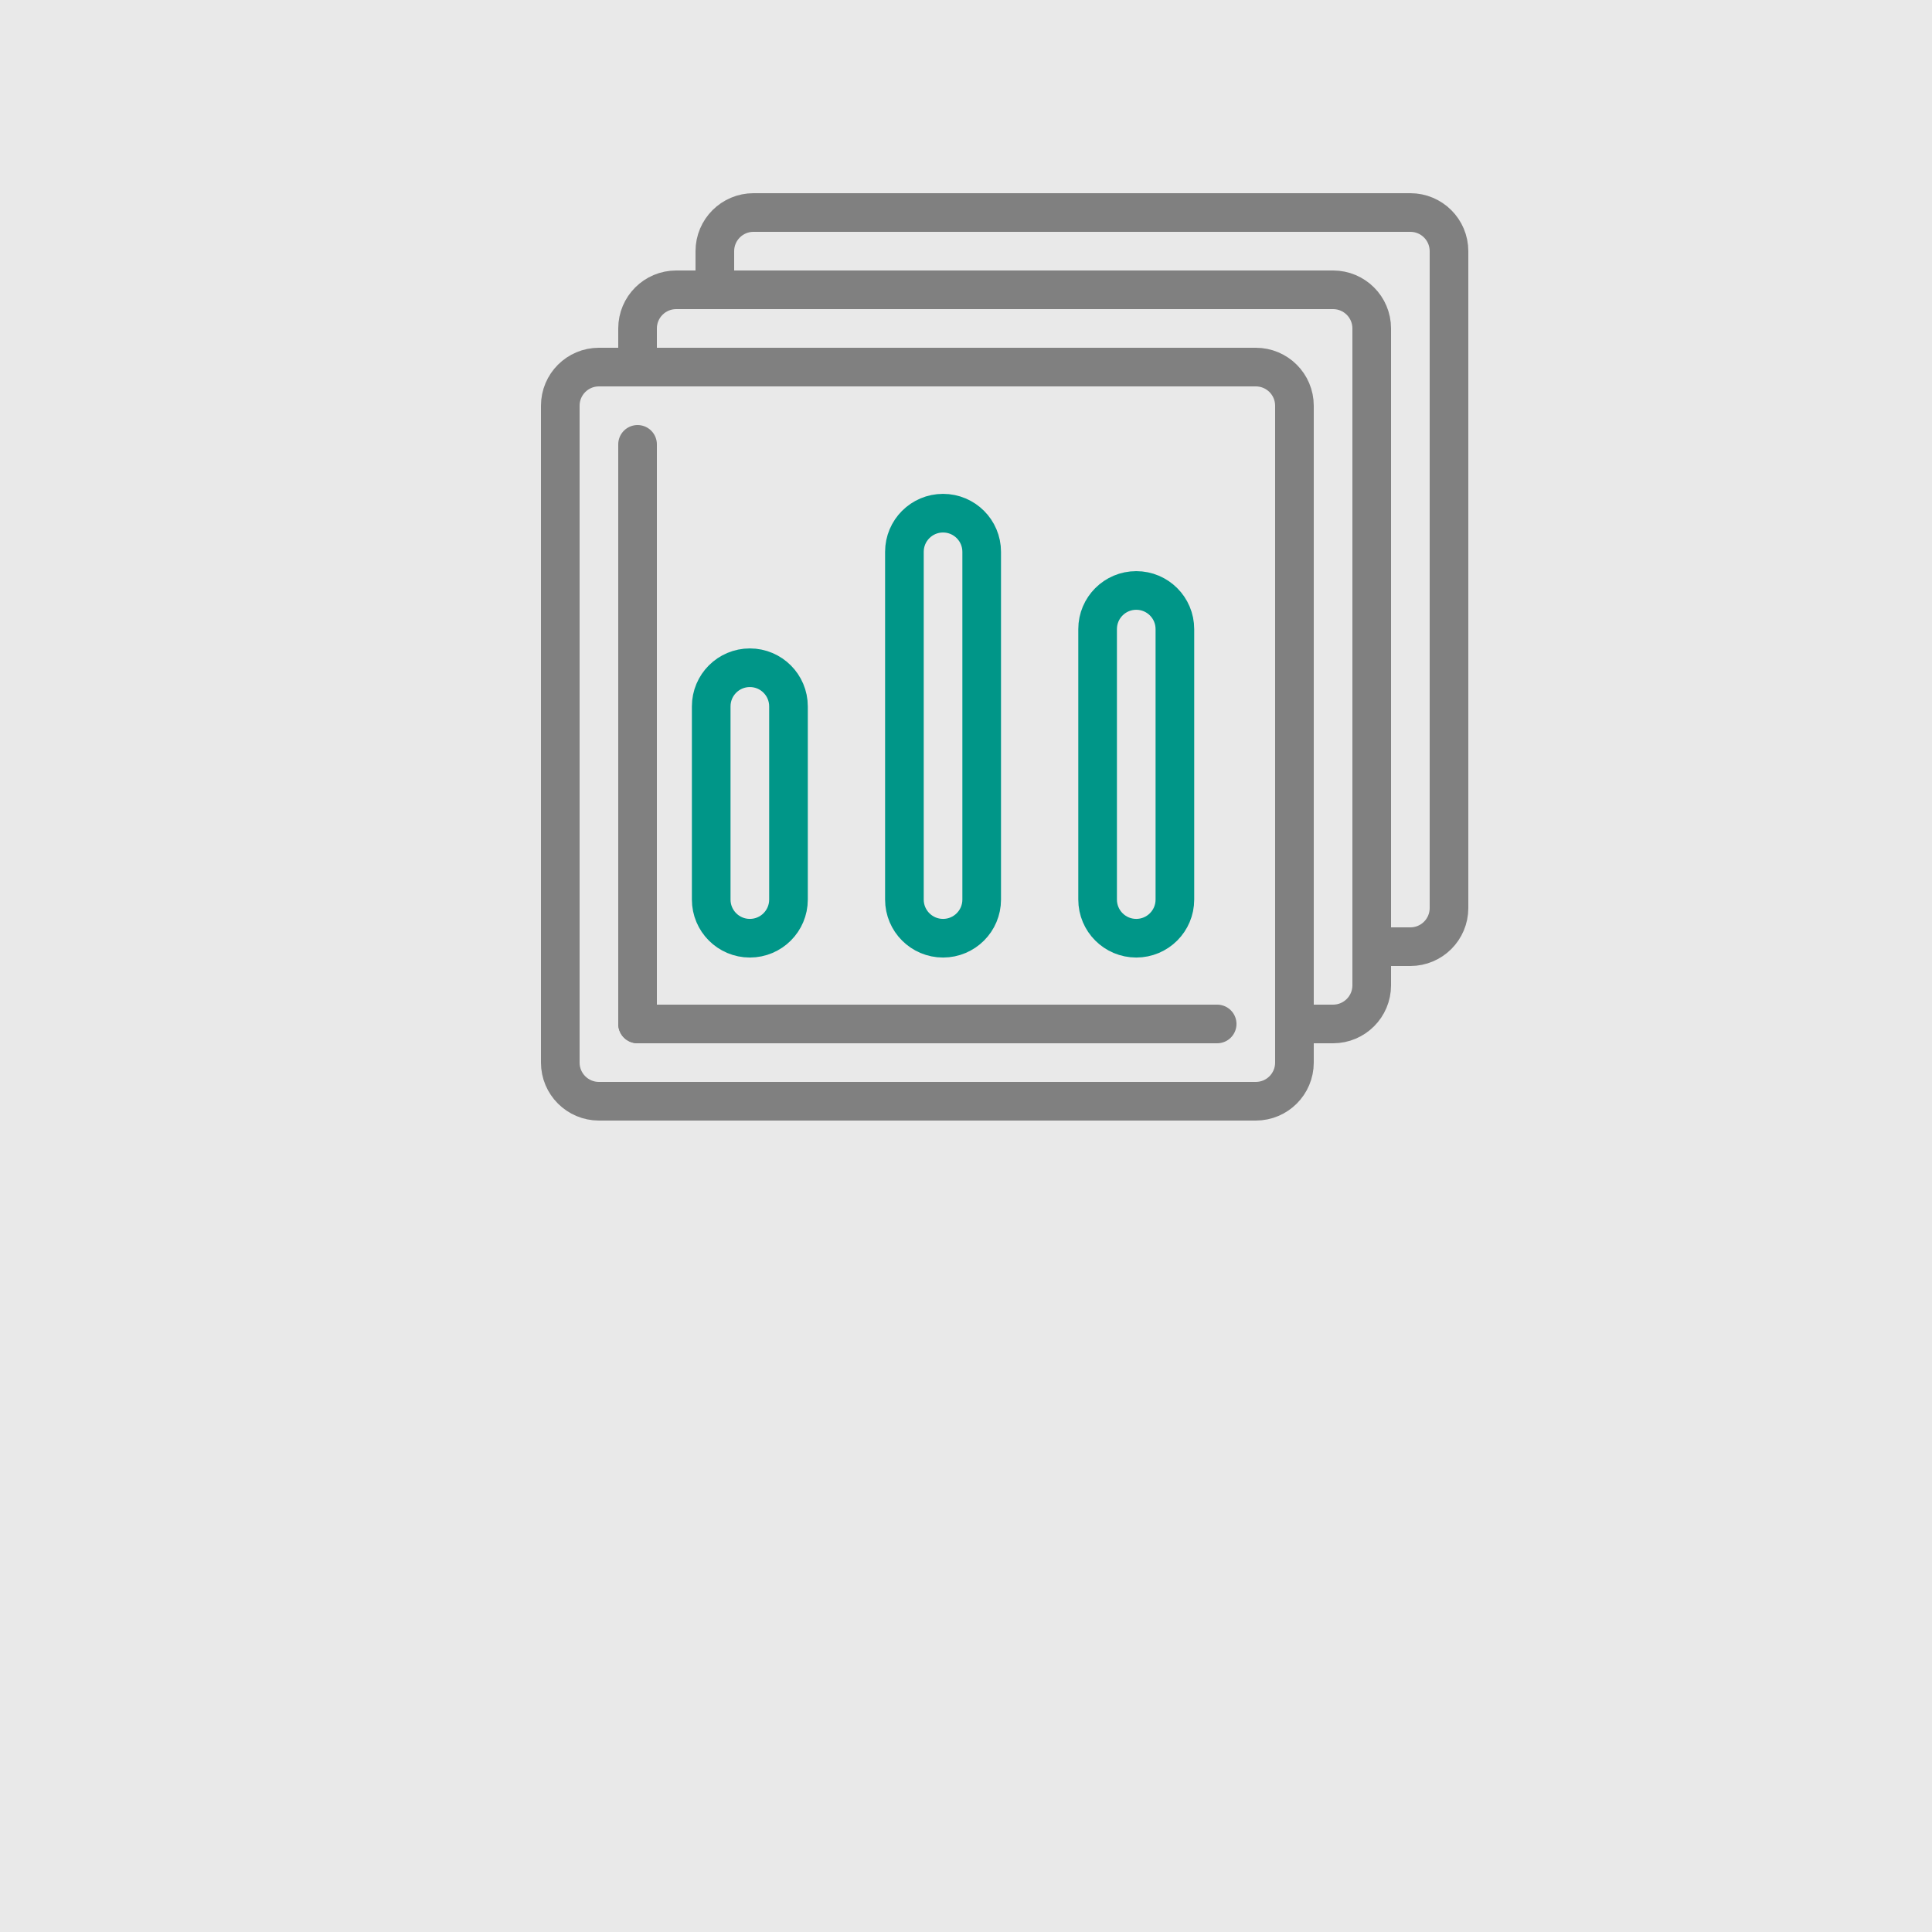
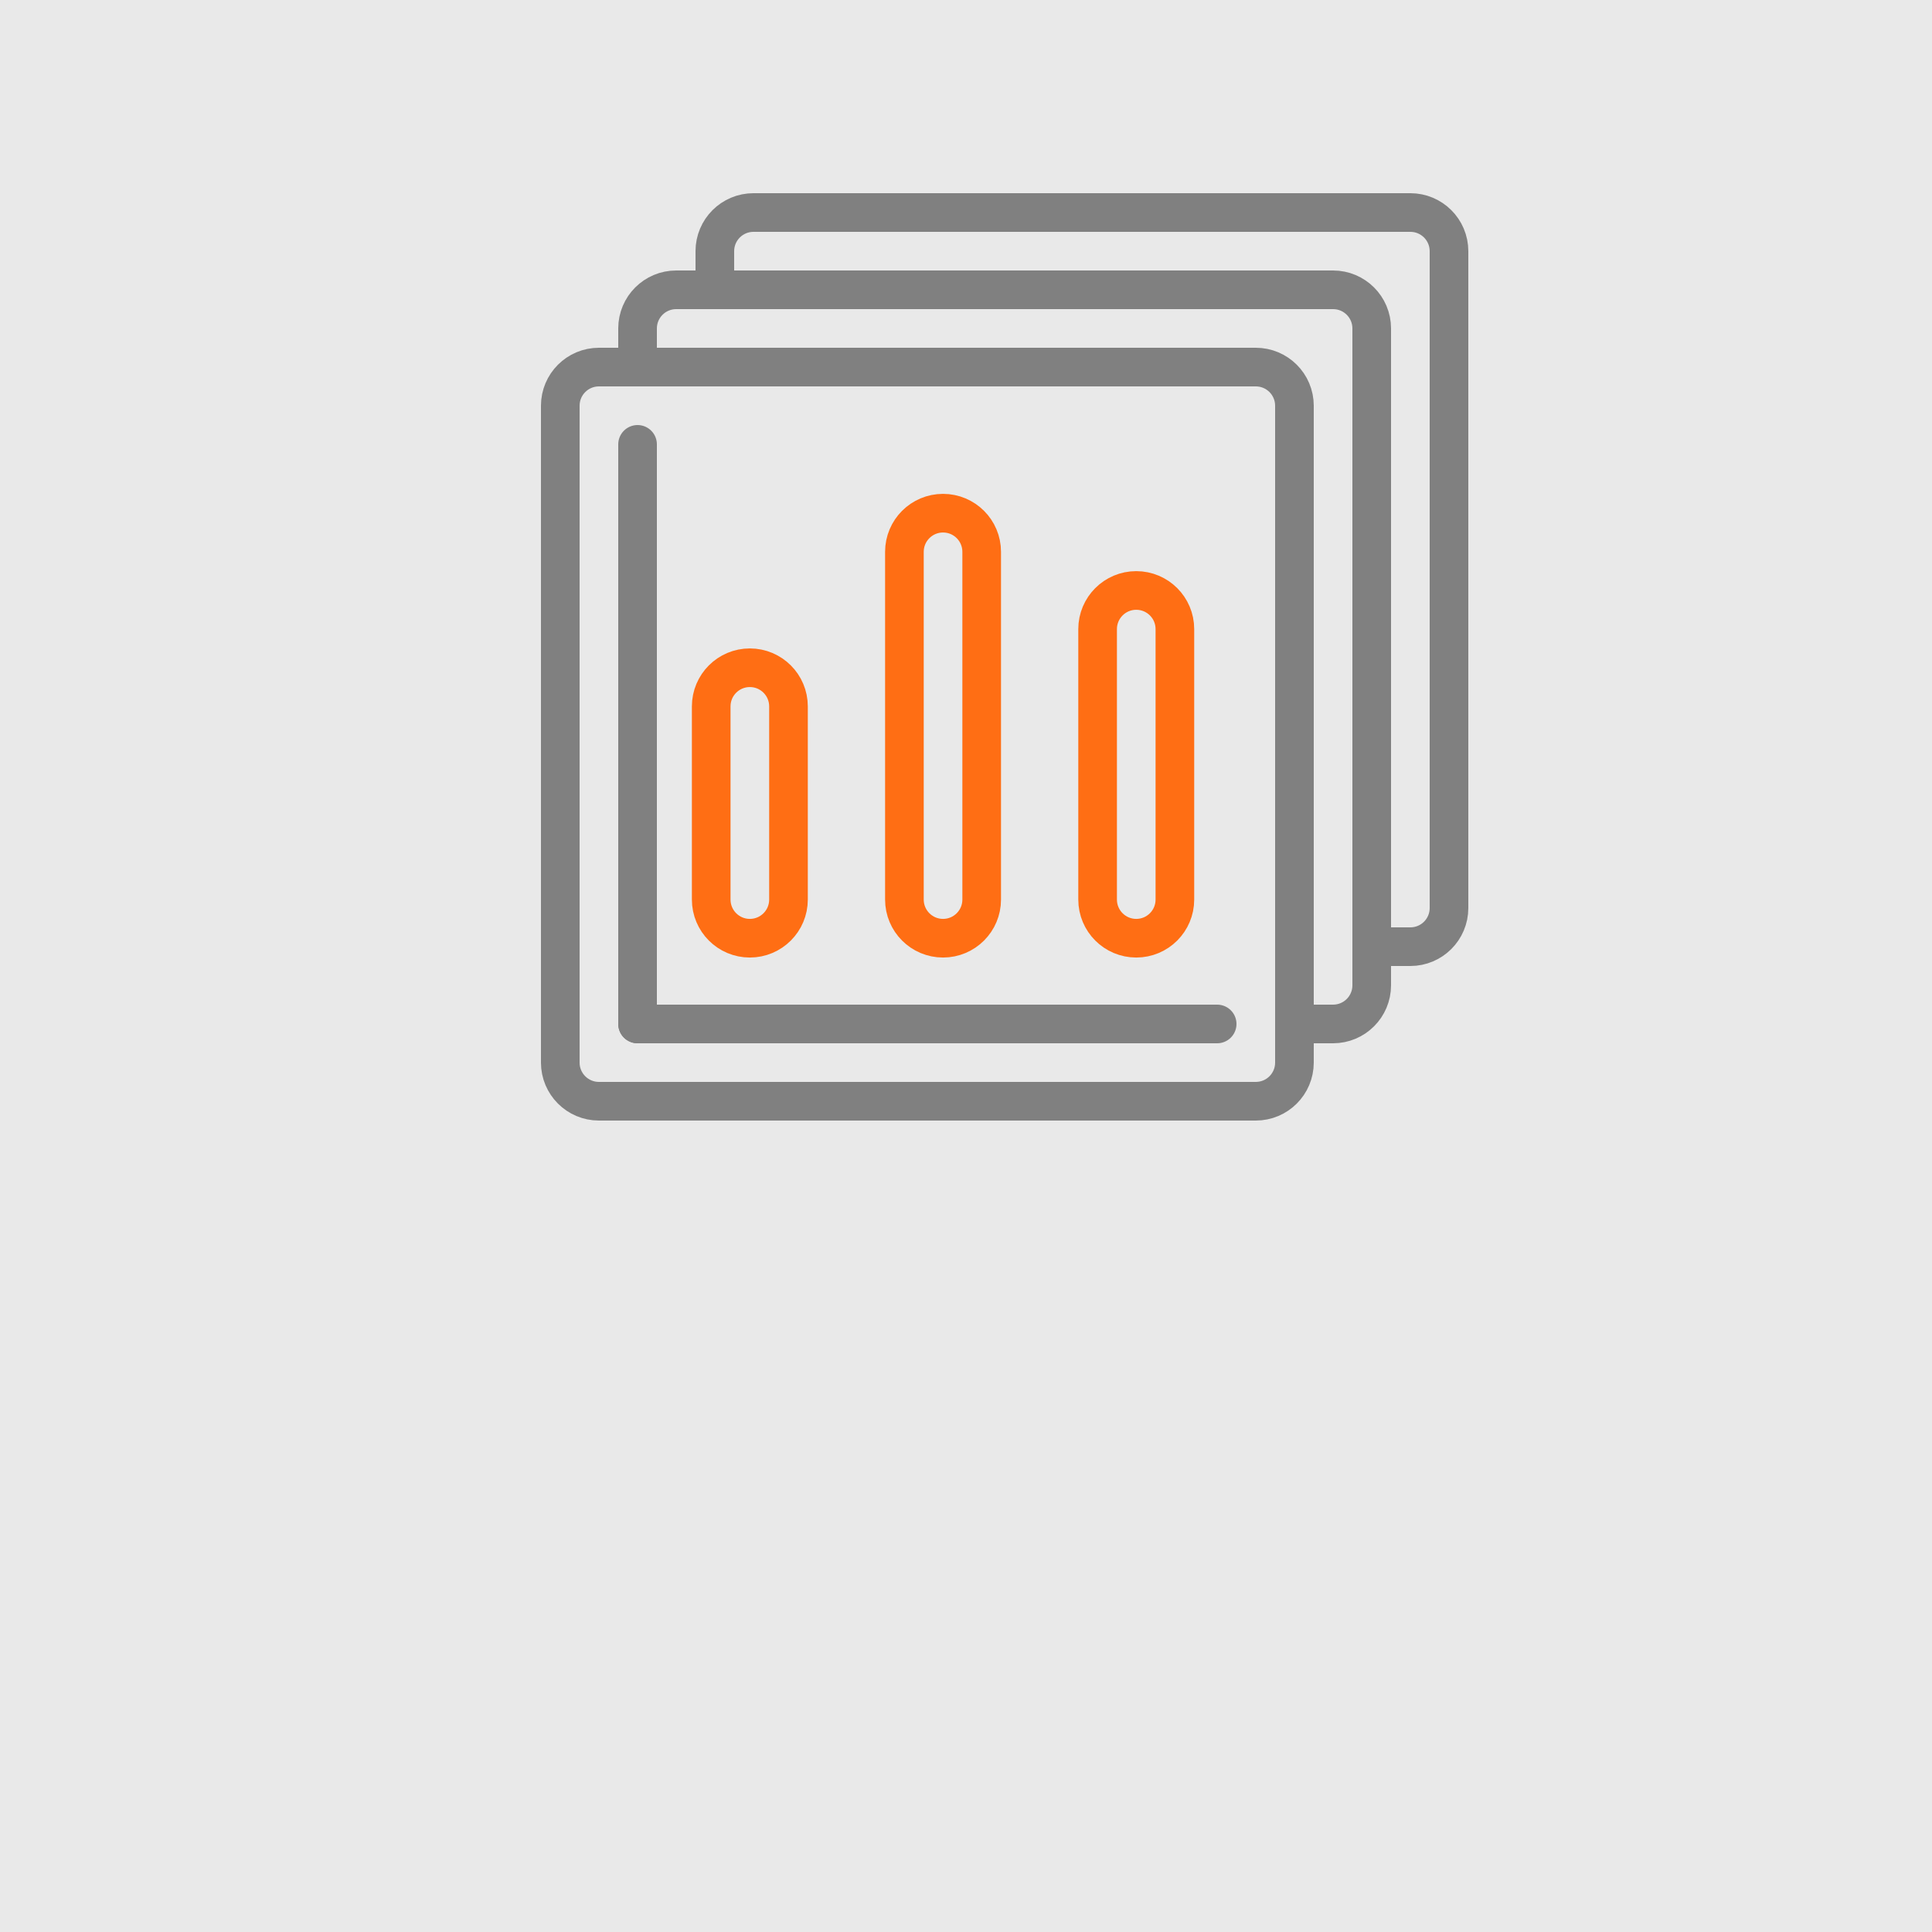
<svg xmlns="http://www.w3.org/2000/svg" width="50" height="50" viewBox="0 0 50 50">
  <rect width="50" height="50" style="fill:#e9e9e9" />
  <path d="M18.5,7.5v-1a1,1,0,0,1,1-1h17a1,1,0,0,1,1,1v17a1,1,0,0,1-1,1h-1" style="fill:none;stroke:gray;stroke-linecap:round;stroke-linejoin:round" />
  <path d="M16.5,9.5v-1a1,1,0,0,1,1-1h17a1,1,0,0,1,1,1v17a1,1,0,0,1-1,1h-1" style="fill:none;stroke:gray;stroke-linecap:round;stroke-linejoin:round" />
  <rect x="14.5" y="9.5" width="19" height="19" rx="1" style="fill:none;stroke:gray;stroke-linecap:round;stroke-linejoin:round" />
  <line x1="16.5" y1="11.5" x2="16.5" y2="26.5" style="fill:none;stroke:gray;stroke-linecap:round;stroke-linejoin:round" />
  <line x1="31.5" y1="26.5" x2="16.5" y2="26.5" style="fill:none;stroke:gray;stroke-linecap:round;stroke-linejoin:round" />
-   <rect x="18.406" y="17.281" width="2" height="7" rx="1" style="fill:none;stroke:#009688;stroke-linecap:round;stroke-linejoin:round" />
-   <rect x="23.406" y="13.281" width="2" height="11" rx="1" style="fill:none;stroke:#009688;stroke-linecap:round;stroke-linejoin:round" />
-   <rect x="28.406" y="15.281" width="2" height="9" rx="1" style="fill:none;stroke:#009688;stroke-linecap:round;stroke-linejoin:round" />
+   <rect x="18.406" y="17.281" width="2" height="7" rx="1" style="fill:none;stroke:#FF6E14;stroke-linecap:round;stroke-linejoin:round" />
+   <rect x="23.406" y="13.281" width="2" height="11" rx="1" style="fill:none;stroke:#FF6E14;stroke-linecap:round;stroke-linejoin:round" />
+   <rect x="28.406" y="15.281" width="2" height="9" rx="1" style="fill:none;stroke:#FF6E14;stroke-linecap:round;stroke-linejoin:round" />
</svg>
